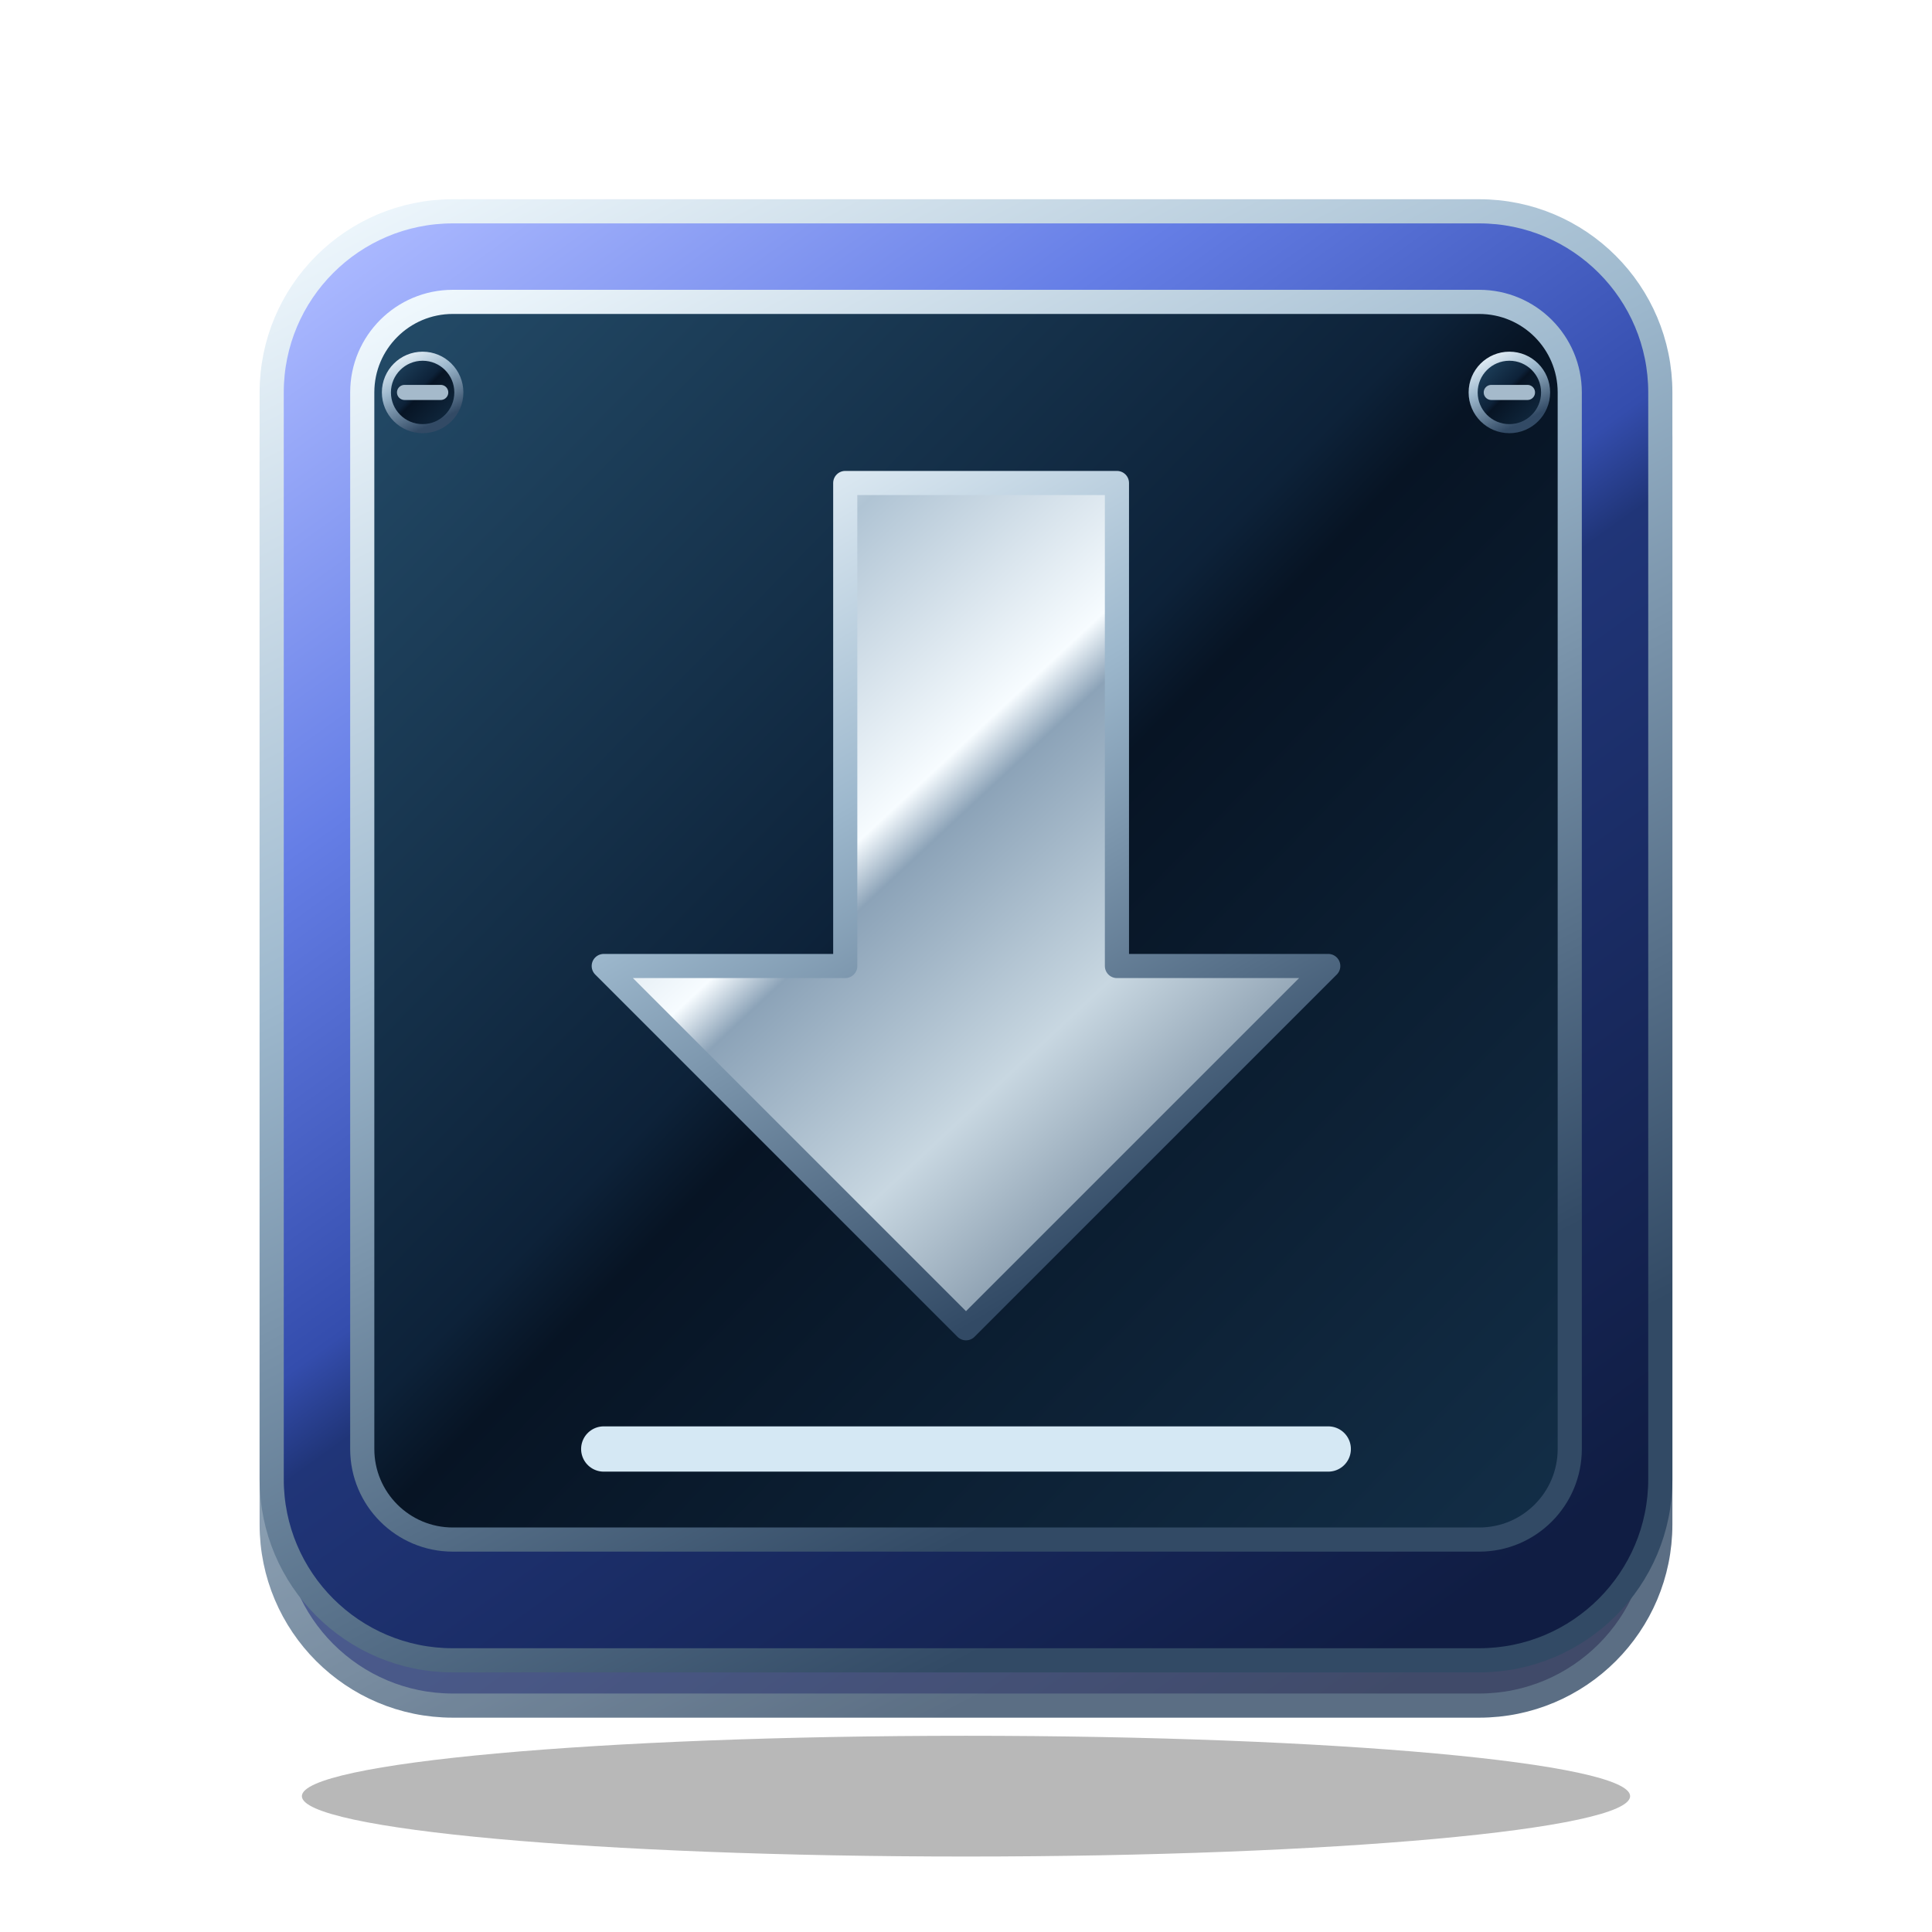
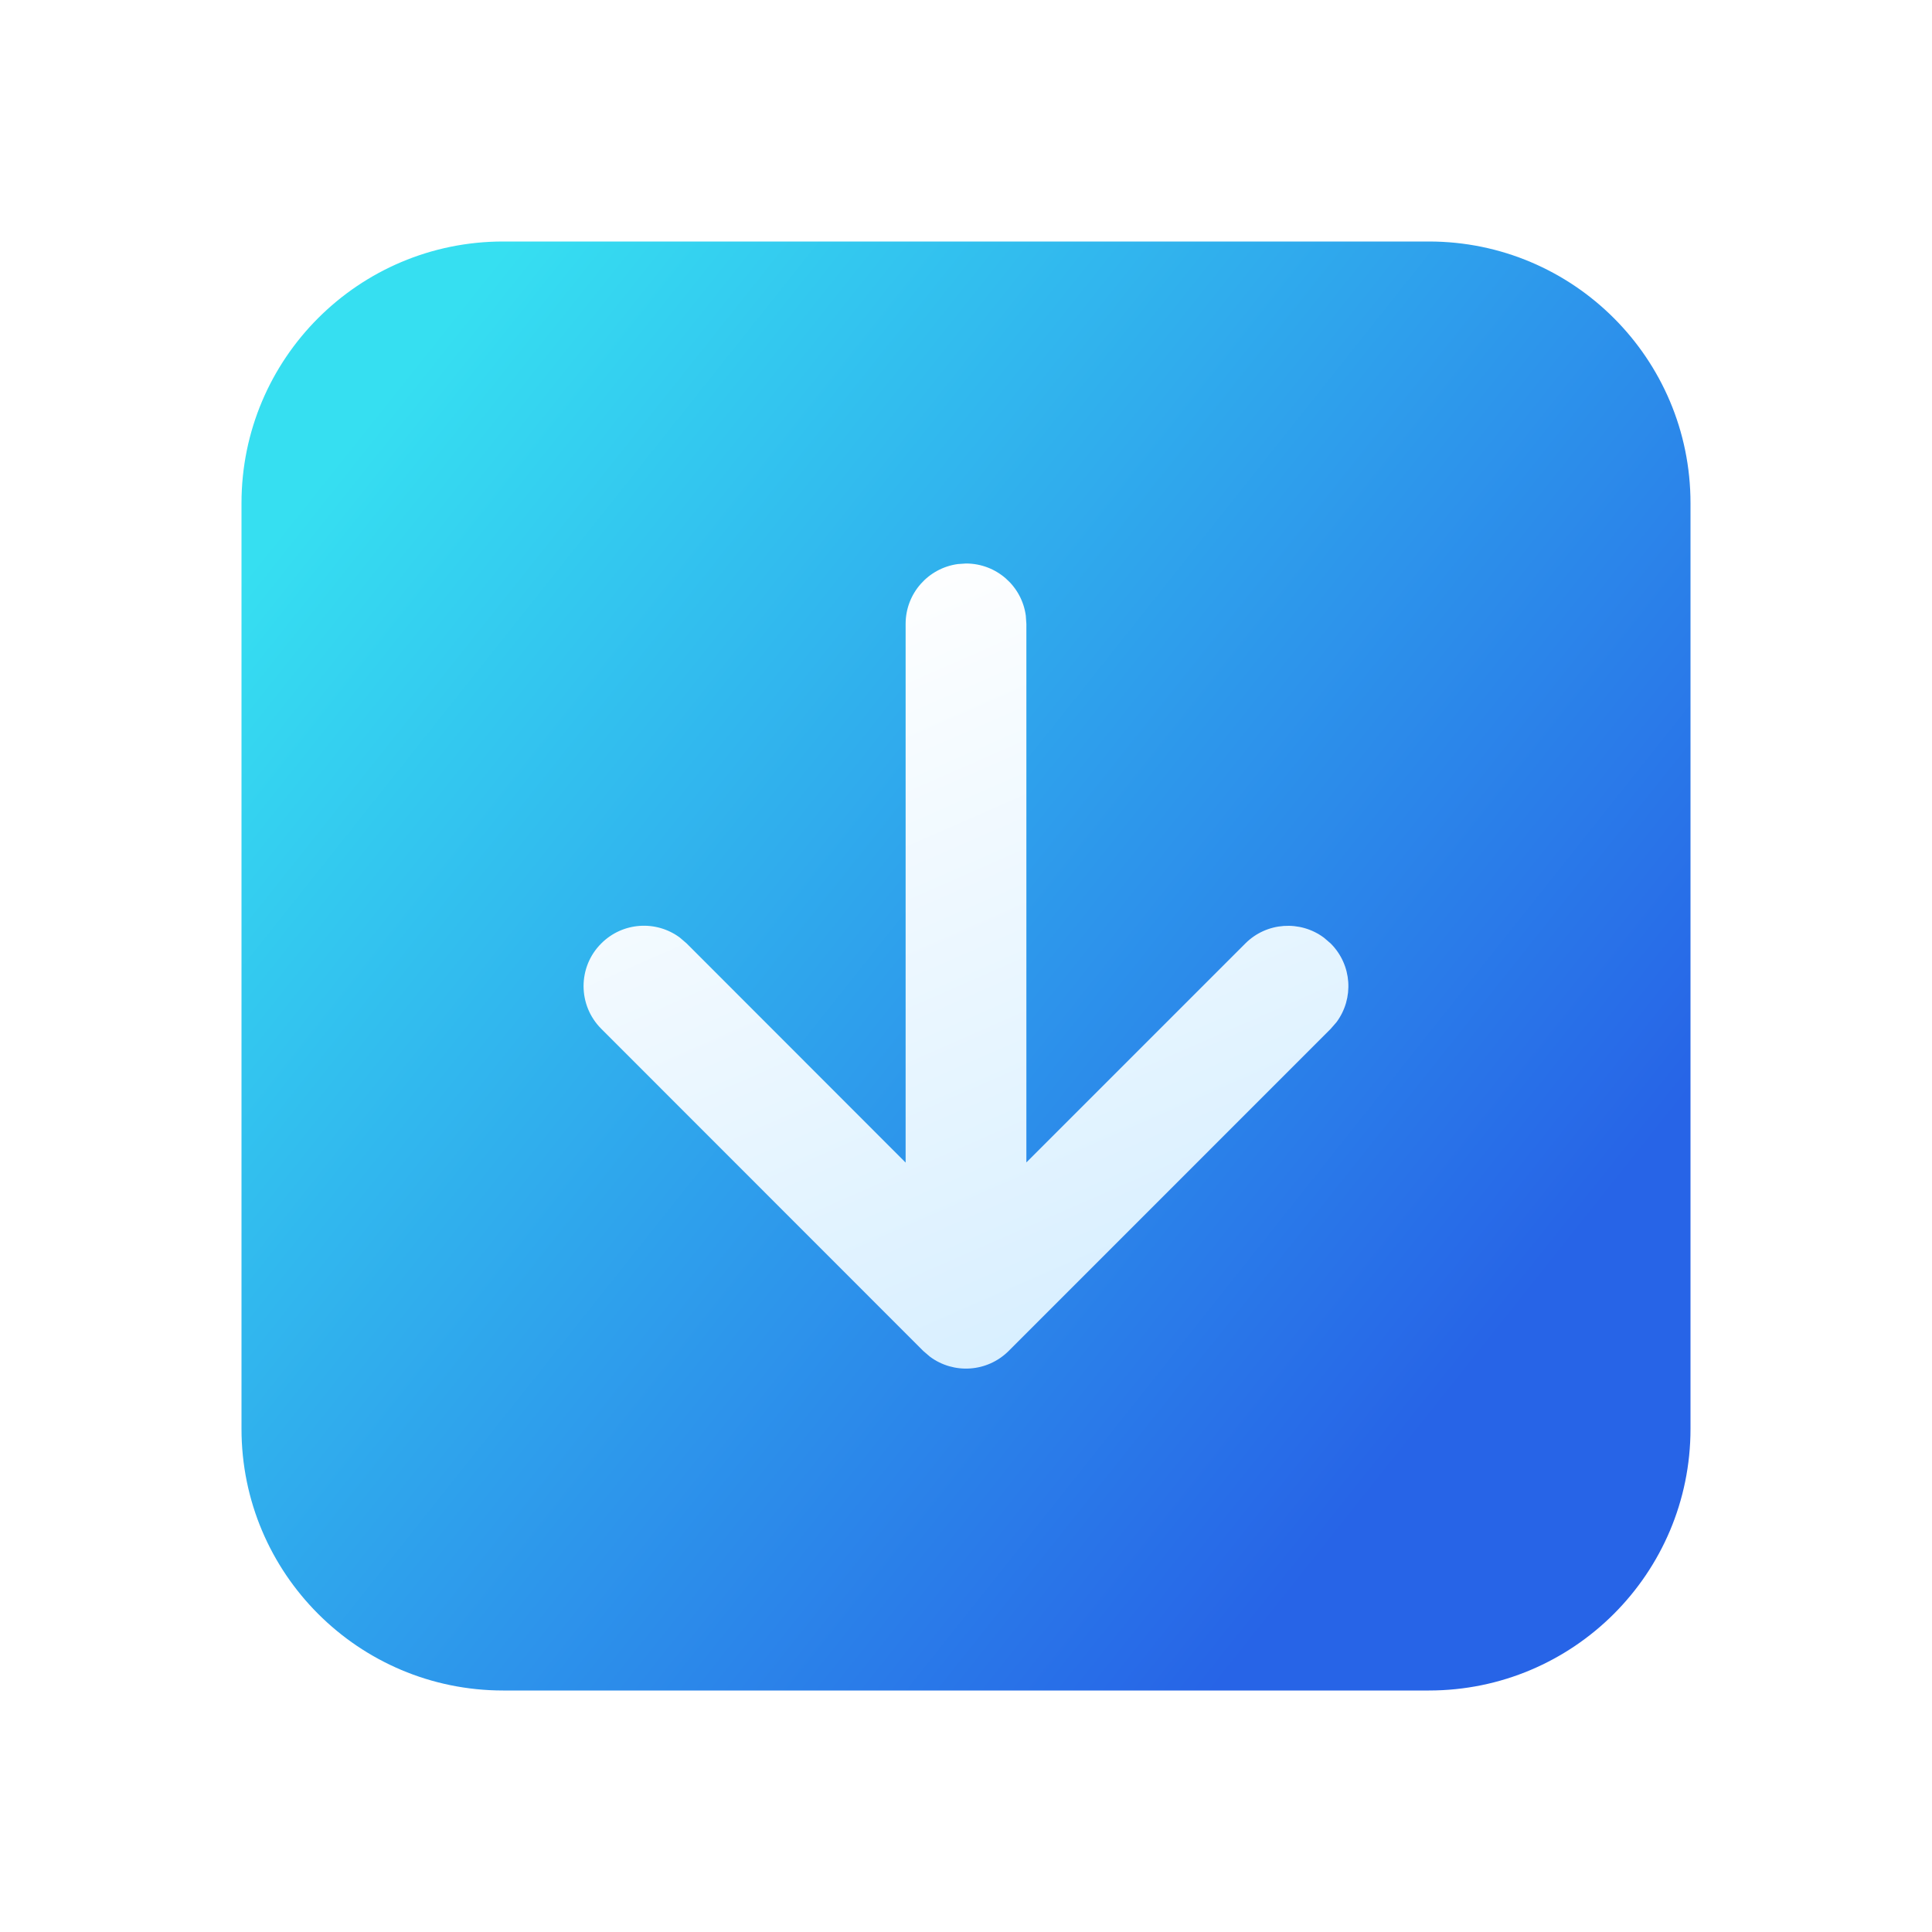
- <svg xmlns="http://www.w3.org/2000/svg" width="64" height="64" viewBox="0 0 64 64">
+ <svg xmlns="http://www.w3.org/2000/svg" width="24" height="24" viewBox="0 0 24 24" fill="none">
+   <path d="M6.25 3C4.455 3 3 4.455 3 6.25V17.75C3 19.545 4.455 21 6.25 21H17.75C19.545 21 21 19.545 21 17.75V6.25C21 4.455 19.545 3 17.75 3H6.25Z" fill="url(#paint0_linear_72095_11918)" />
+   <path d="M16.53 11.72L16.446 11.648C16.153 11.43 15.736 11.454 15.47 11.72L12.75 14.44L12.75 7.75L12.743 7.648C12.694 7.282 12.38 7 12 7L11.898 7.007C11.532 7.057 11.25 7.37 11.25 7.75L11.25 14.442L8.53 11.72L8.445 11.647C8.152 11.429 7.735 11.453 7.469 11.72C7.176 12.012 7.176 12.487 7.469 12.78L11.469 16.782L11.553 16.854C11.847 17.072 12.263 17.048 12.53 16.782L16.53 12.781L16.603 12.697C16.821 12.403 16.797 11.987 16.53 11.72Z" fill="url(#paint1_linear_72095_11918)" />
  <defs>
-     <linearGradient id="silver" x1="0" y1="0" x2=".8" y2="1">
-       <stop stop-color="#FCFEFF" />
-       <stop offset=".19" stop-color="#B0C4D4" />
-       <stop offset=".43" stop-color="#F7FCFF" />
-       <stop offset=".48" stop-color="#8CA3B8" />
-       <stop offset=".7" stop-color="#C8D7E1" />
-       <stop offset="1" stop-color="#536A82" />
+     <linearGradient id="paint0_linear_72095_11918" x1="3.643" y1="6.375" x2="17.786" y2="17.625" gradientUnits="userSpaceOnUse">
+       <stop stop-color="#36DFF1" />
+       <stop offset="1" stop-color="#2764E7" />
    </linearGradient>
-     <linearGradient id="edge" x2=".5" y2="1">
-       <stop stop-color="#F2FAFF" />
-       <stop offset=".44" stop-color="#9DB8CD" />
-       <stop offset="1" stop-color="#324A65" />
-     </linearGradient>
-     <linearGradient id="blue" x1=".1" y1="0" x2=".8" y2="1">
-       <stop stop-color="#AAB8FF" />
-       <stop offset=".26" stop-color="#657EE6" />
-       <stop offset=".5" stop-color="#344DAD" />
-       <stop offset=".55" stop-color="#203578" />
-       <stop offset="1" stop-color="#101D43" />
-     </linearGradient>
-     <linearGradient id="red" x2=".6" y2="1">
-       <stop stop-color="#FFE2EA" />
-       <stop offset=".26" stop-color="#FF526E" />
-       <stop offset=".52" stop-color="#FF1744" />
-       <stop offset="1" stop-color="#A80030" />
-     </linearGradient>
-     <linearGradient id="glass" x2="1" y2="1">
-       <stop stop-color="#244C69" />
-       <stop offset=".45" stop-color="#0D2239" />
-       <stop offset=".5" stop-color="#071424" />
-       <stop offset="1" stop-color="#132F48" />
-     </linearGradient>
-     <linearGradient id="green" x2=".5" y2="1">
-       <stop stop-color="#E0FFEC" />
-       <stop offset=".5" stop-color="#39FF14" />
-       <stop offset="1" stop-color="#078B28" />
-     </linearGradient>
-     <linearGradient id="amber" x2=".5" y2="1">
-       <stop stop-color="#FFF3C7" />
-       <stop offset=".4" stop-color="#D7A34A" />
-       <stop offset="1" stop-color="#75511D" />
+     <linearGradient id="paint1_linear_72095_11918" x1="9.076" y1="7.769" x2="16.75" y2="25.272" gradientUnits="userSpaceOnUse">
+       <stop stop-color="white" />
+       <stop offset="1" stop-color="#B3E0FF" />
    </linearGradient>
  </defs>
-   <ellipse cx="32" cy="59.5" rx="22" ry="2" fill="#000" opacity=".28" />
-   <g transform="translate(0 1.5)" opacity=".8">
-     <rect x="9" y="7" width="46" height="48" rx="6" fill="url(#blue)" stroke="url(#edge)" stroke-width="0.8" />
-     <rect x="12" y="10" width="40" height="41" rx="3" fill="url(#glass)" stroke="url(#edge)" stroke-width="0.8" />
-     <path d="M28 16H37V32H44L32 44 20 32H28Z" fill="url(#silver)" stroke="url(#edge)" stroke-width="0.8" stroke-linejoin="round" />
-     <path d="M20 48H44" fill="none" stroke="#D5E8F4" stroke-width="1.5" opacity="1" stroke-linecap="round" stroke-linejoin="round" />
-     <circle cx="14" cy="13" r="1.2" fill="url(#glass)" stroke="url(#edge)" stroke-width="0.3" />
-     <path d="M13.4 13h1.2" fill="none" stroke="#A5BACB" stroke-width="0.5" opacity="1" stroke-linecap="round" stroke-linejoin="round" />
-     <circle cx="50" cy="13" r="1.2" fill="url(#glass)" stroke="url(#edge)" stroke-width="0.3" />
-     <path d="M49.4 13h1.2" fill="none" stroke="#A5BACB" stroke-width="0.5" opacity="1" stroke-linecap="round" stroke-linejoin="round" />
-   </g>
-   <g>
-     <rect x="9" y="7" width="46" height="48" rx="6" fill="url(#blue)" stroke="url(#edge)" stroke-width="0.8" />
-     <rect x="12" y="10" width="40" height="41" rx="3" fill="url(#glass)" stroke="url(#edge)" stroke-width="0.8" />
-     <path d="M28 16H37V32H44L32 44 20 32H28Z" fill="url(#silver)" stroke="url(#edge)" stroke-width="0.8" stroke-linejoin="round" />
-     <path d="M20 48H44" fill="none" stroke="#D5E8F4" stroke-width="1.5" opacity="1" stroke-linecap="round" stroke-linejoin="round" />
-     <circle cx="14" cy="13" r="1.2" fill="url(#glass)" stroke="url(#edge)" stroke-width="0.3" />
-     <path d="M13.4 13h1.2" fill="none" stroke="#A5BACB" stroke-width="0.5" opacity="1" stroke-linecap="round" stroke-linejoin="round" />
-     <circle cx="50" cy="13" r="1.2" fill="url(#glass)" stroke="url(#edge)" stroke-width="0.3" />
-     <path d="M49.4 13h1.2" fill="none" stroke="#A5BACB" stroke-width="0.5" opacity="1" stroke-linecap="round" stroke-linejoin="round" />
-   </g>
</svg>
